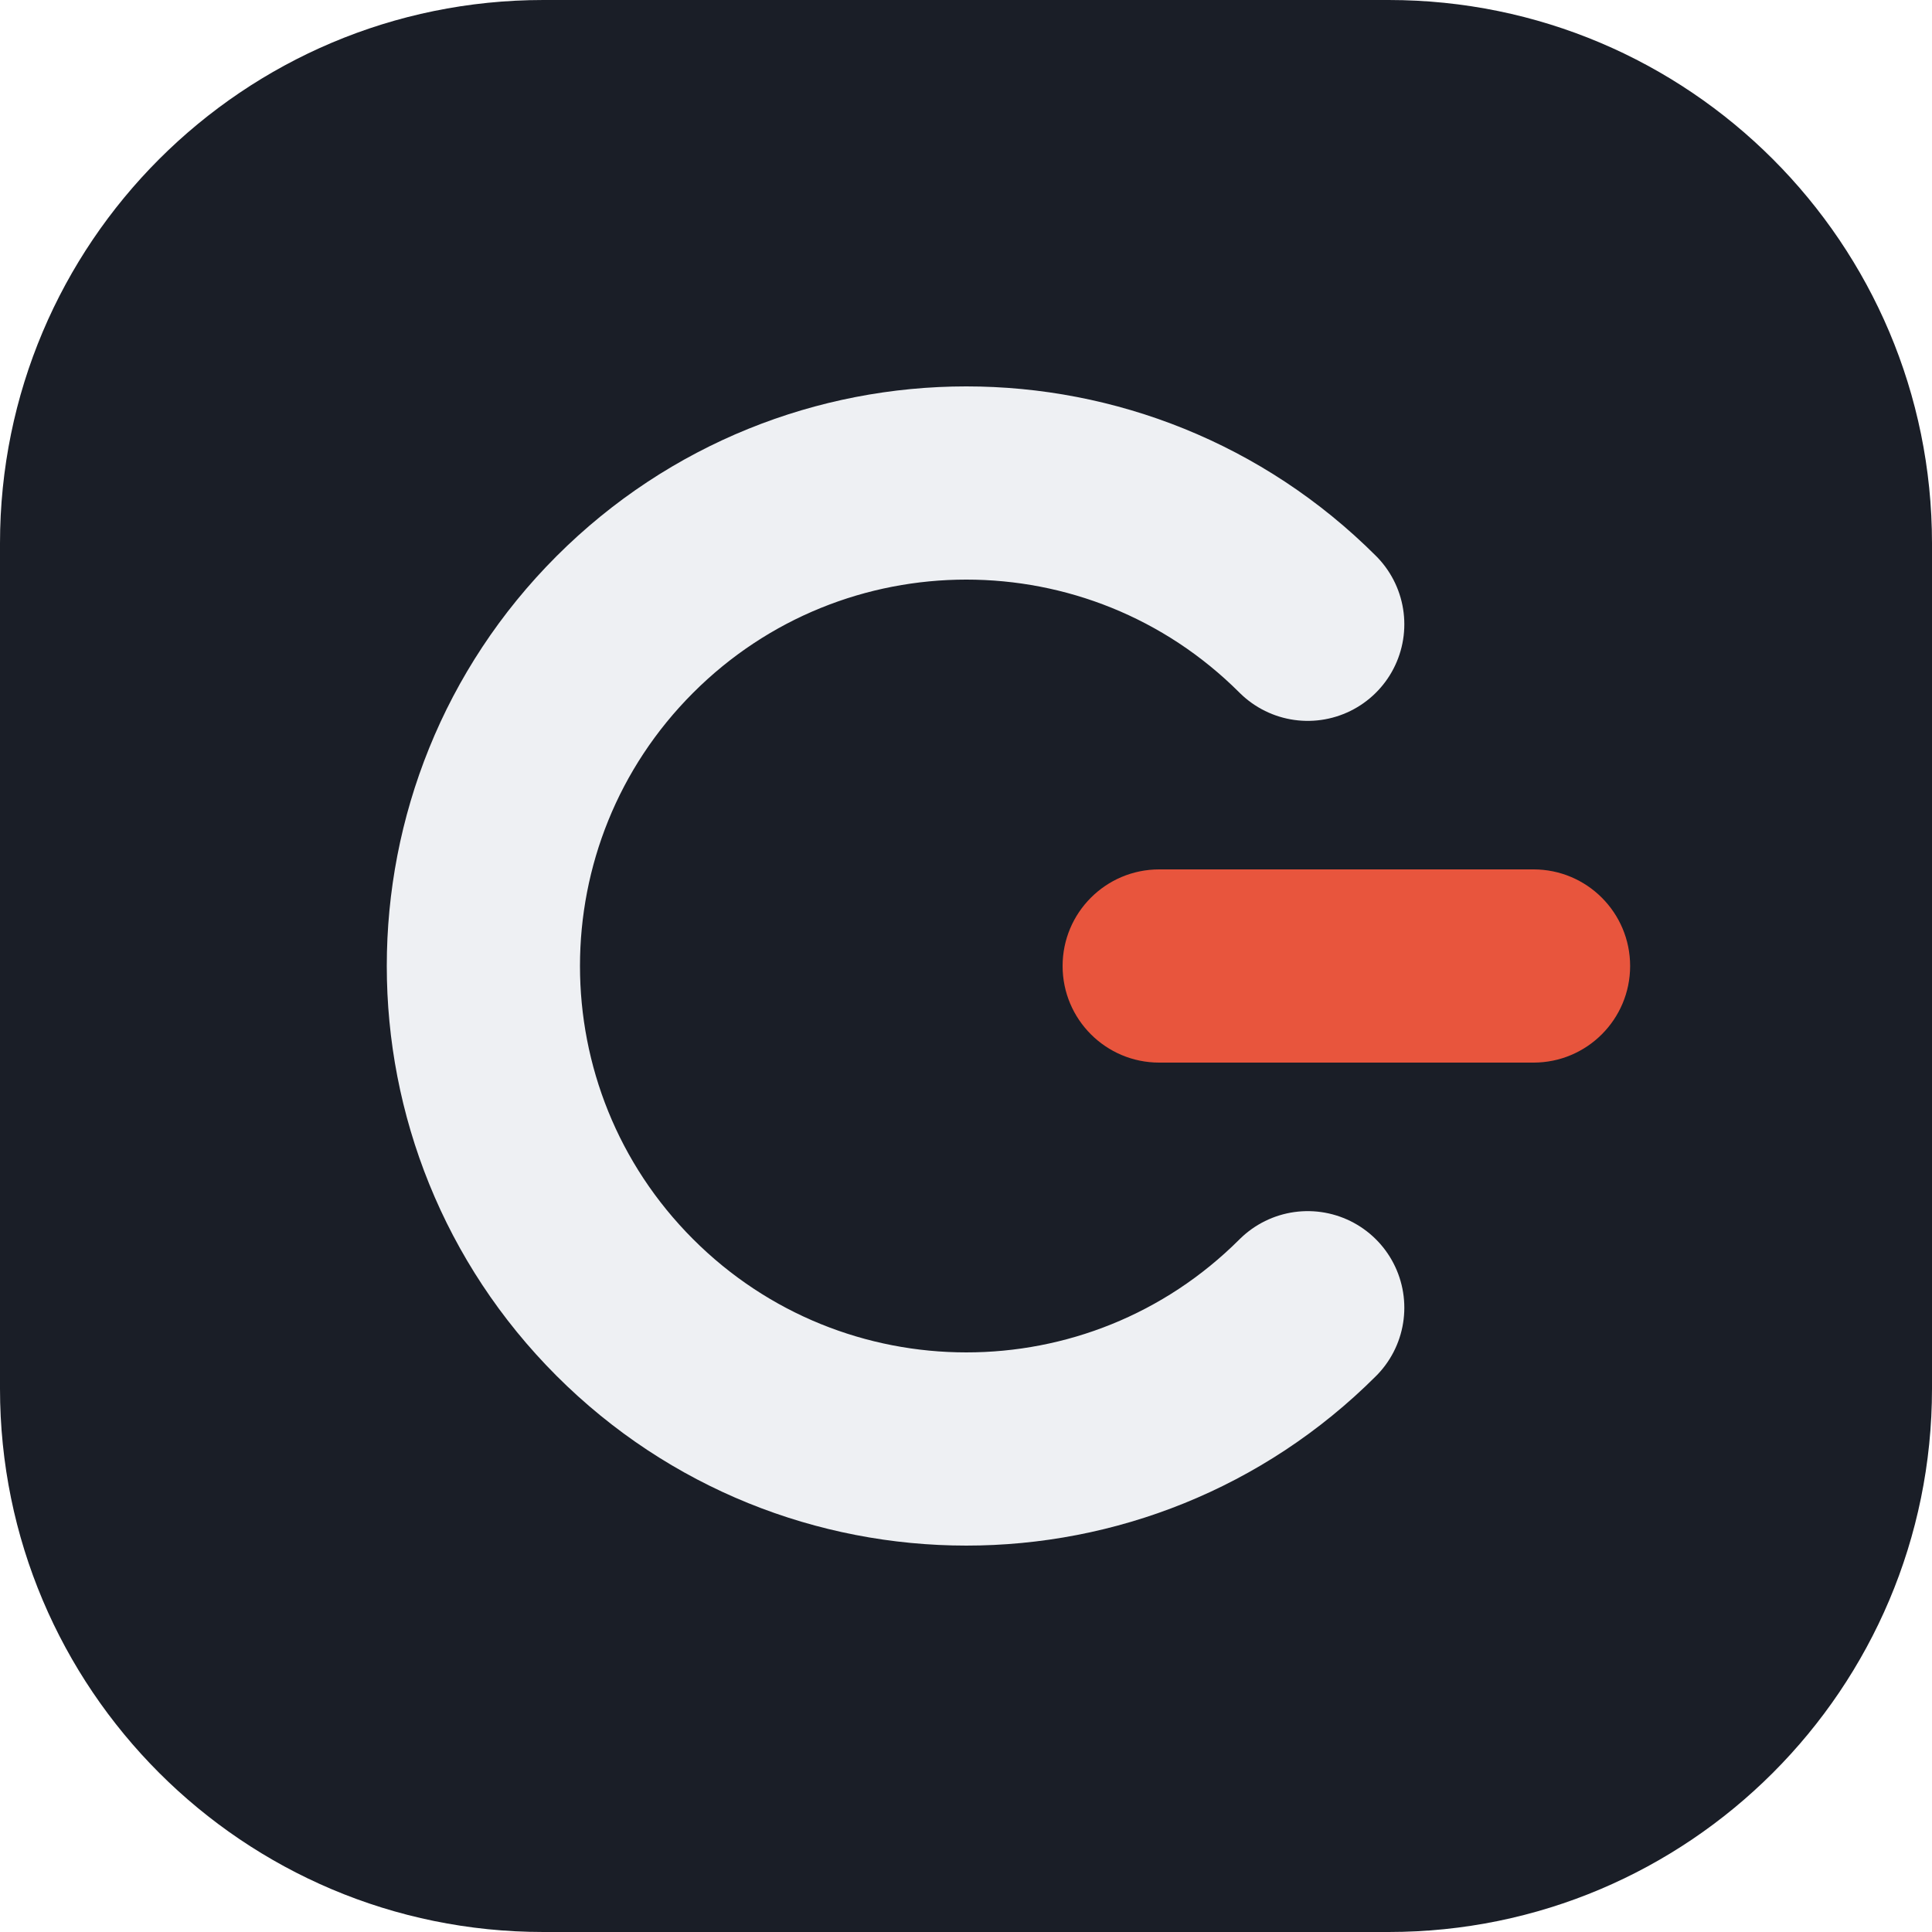
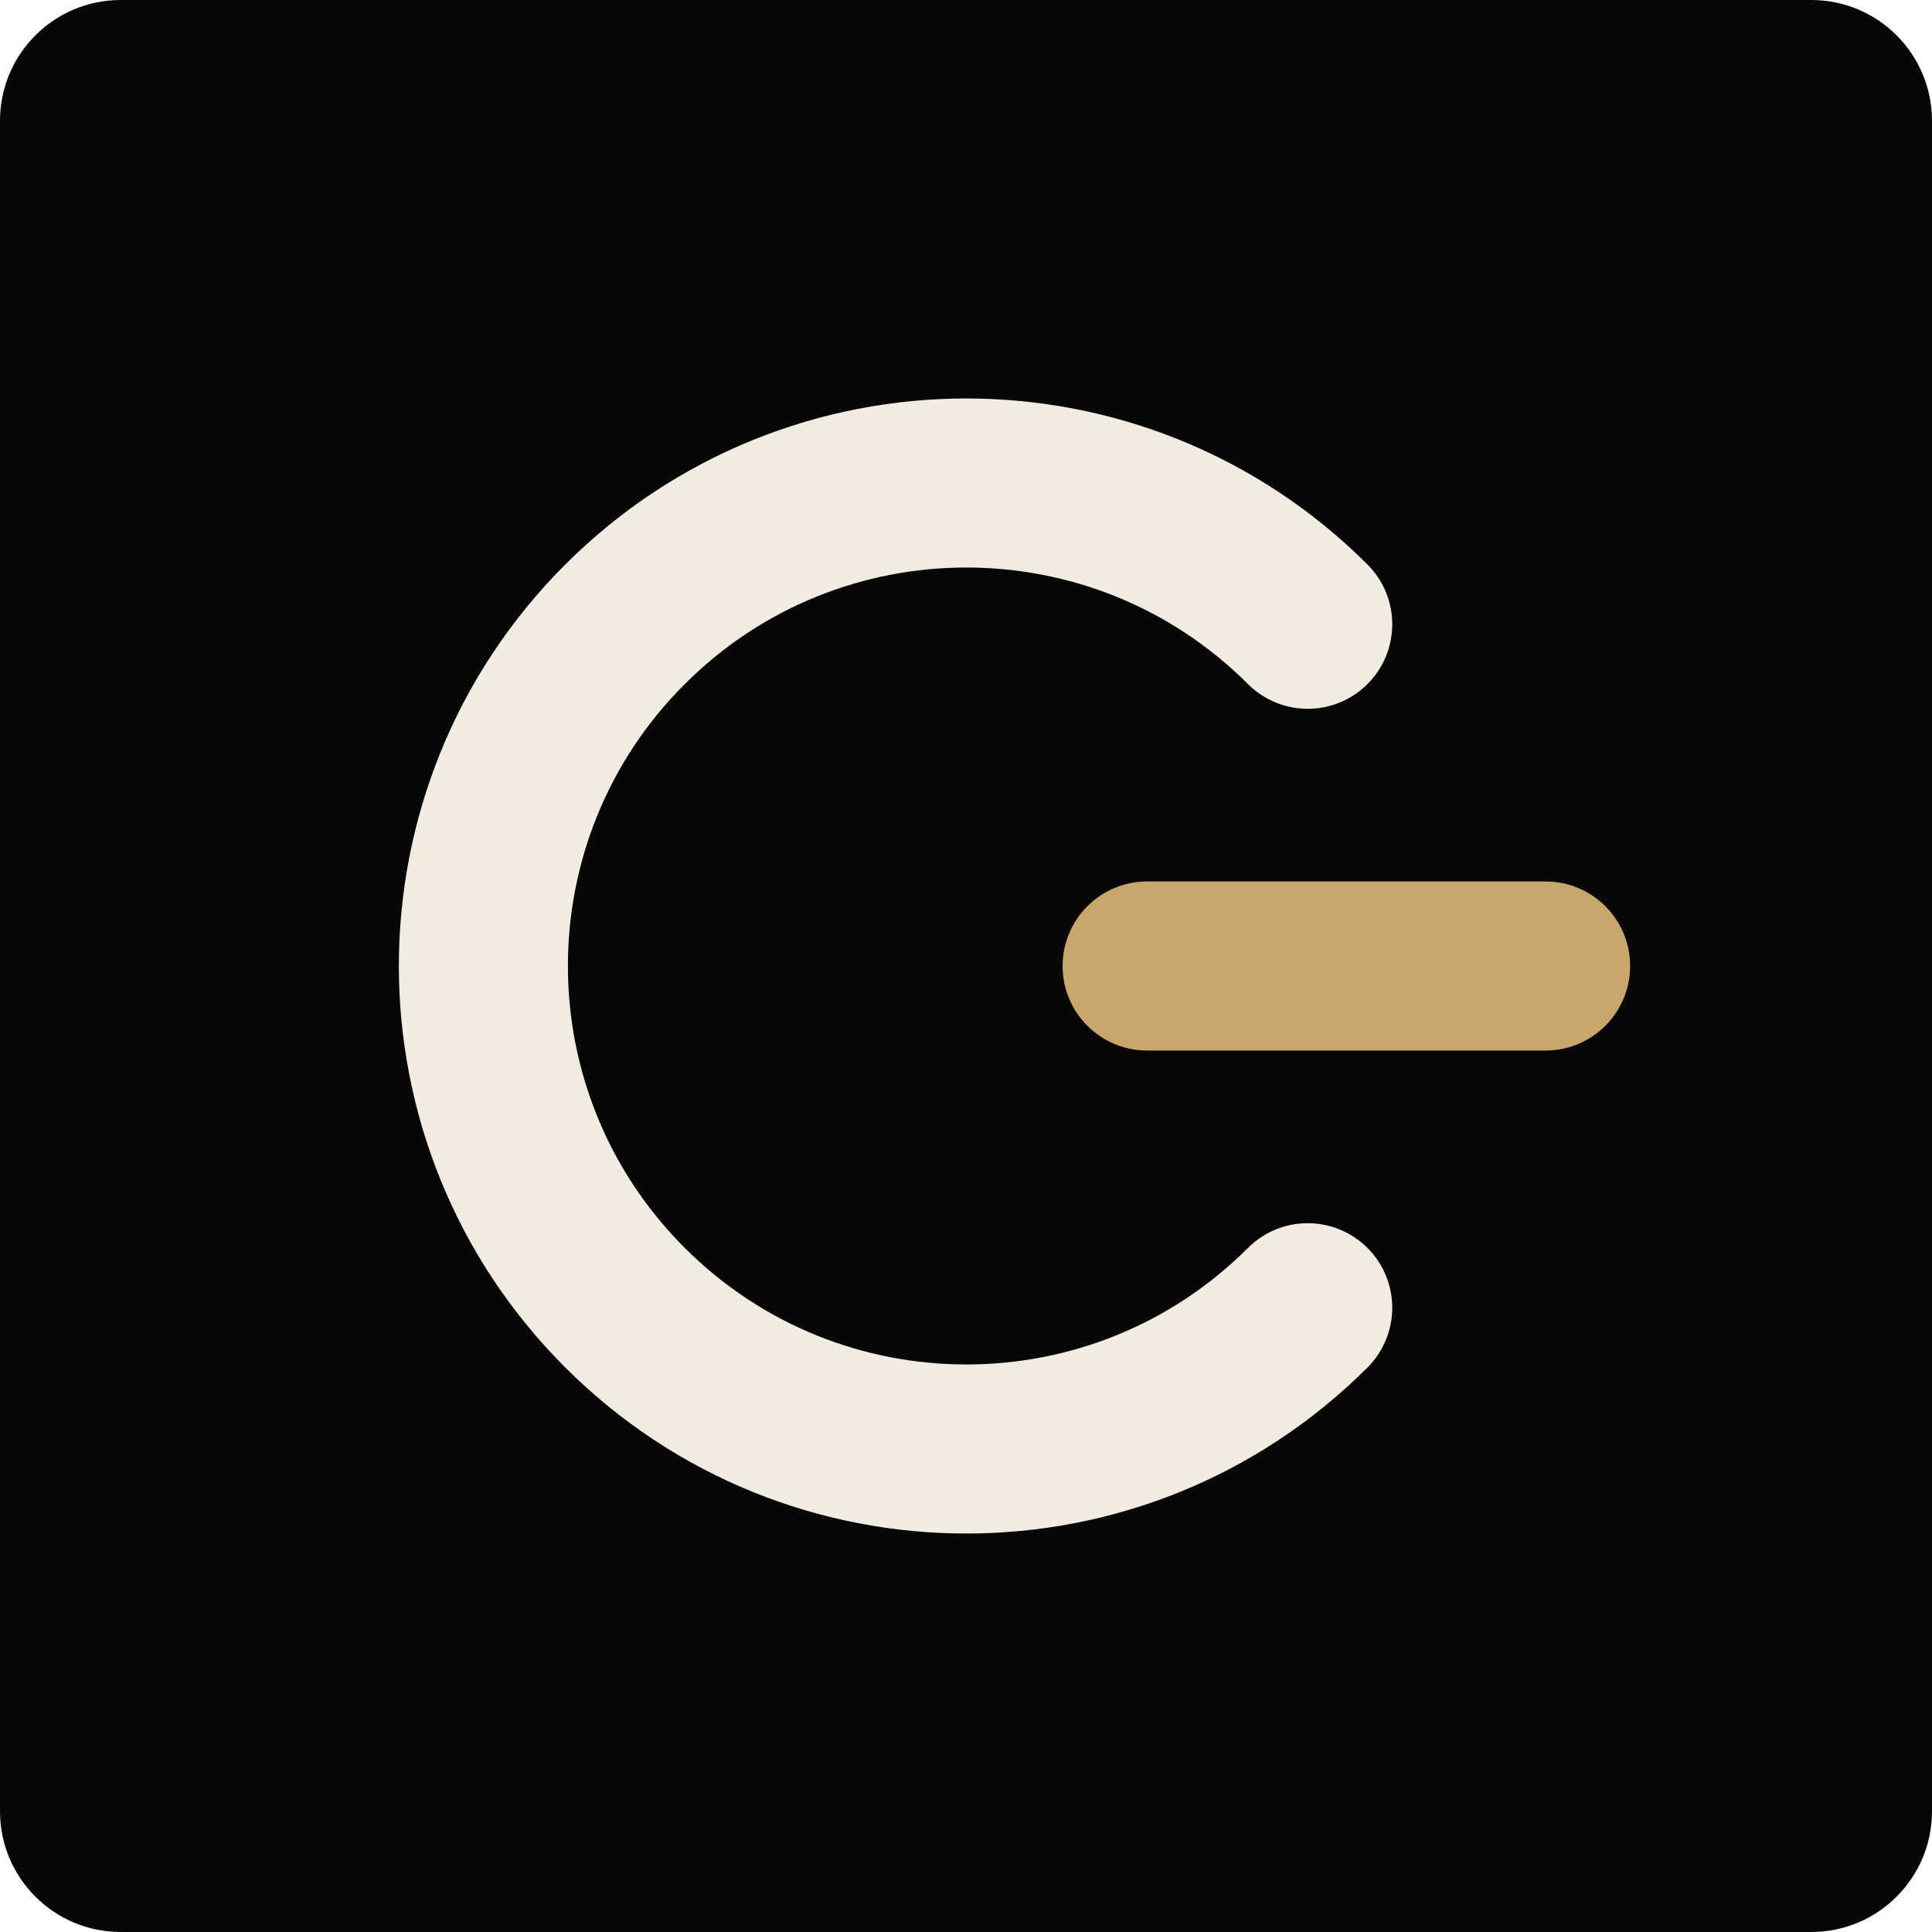
<svg xmlns="http://www.w3.org/2000/svg" viewBox="0 0 32 32">
-   <rect width="32" height="32" rx="9" fill="#1a1e27" />
-   <path d="M21.66 10.34A8 8 0 1 0 21.66 21.66" fill="none" stroke="#eef0f3" stroke-width="3.2" stroke-linecap="round" />
-   <rect x="17.6" y="14.4" width="9.4" height="3.2" rx="1.6" fill="#e8553d" />
+   <rect width="32" height="32" rx="2" fill="#070708" />
+   <path d="M21.66 10.34A8 8 0 1 0 21.66 21.66" fill="none" stroke="#f2ece0" stroke-width="2.8" stroke-linecap="round" />
+   <rect x="17.6" y="14.6" width="9.4" height="2.8" rx="1.4" fill="#c9a66b" />
</svg>
